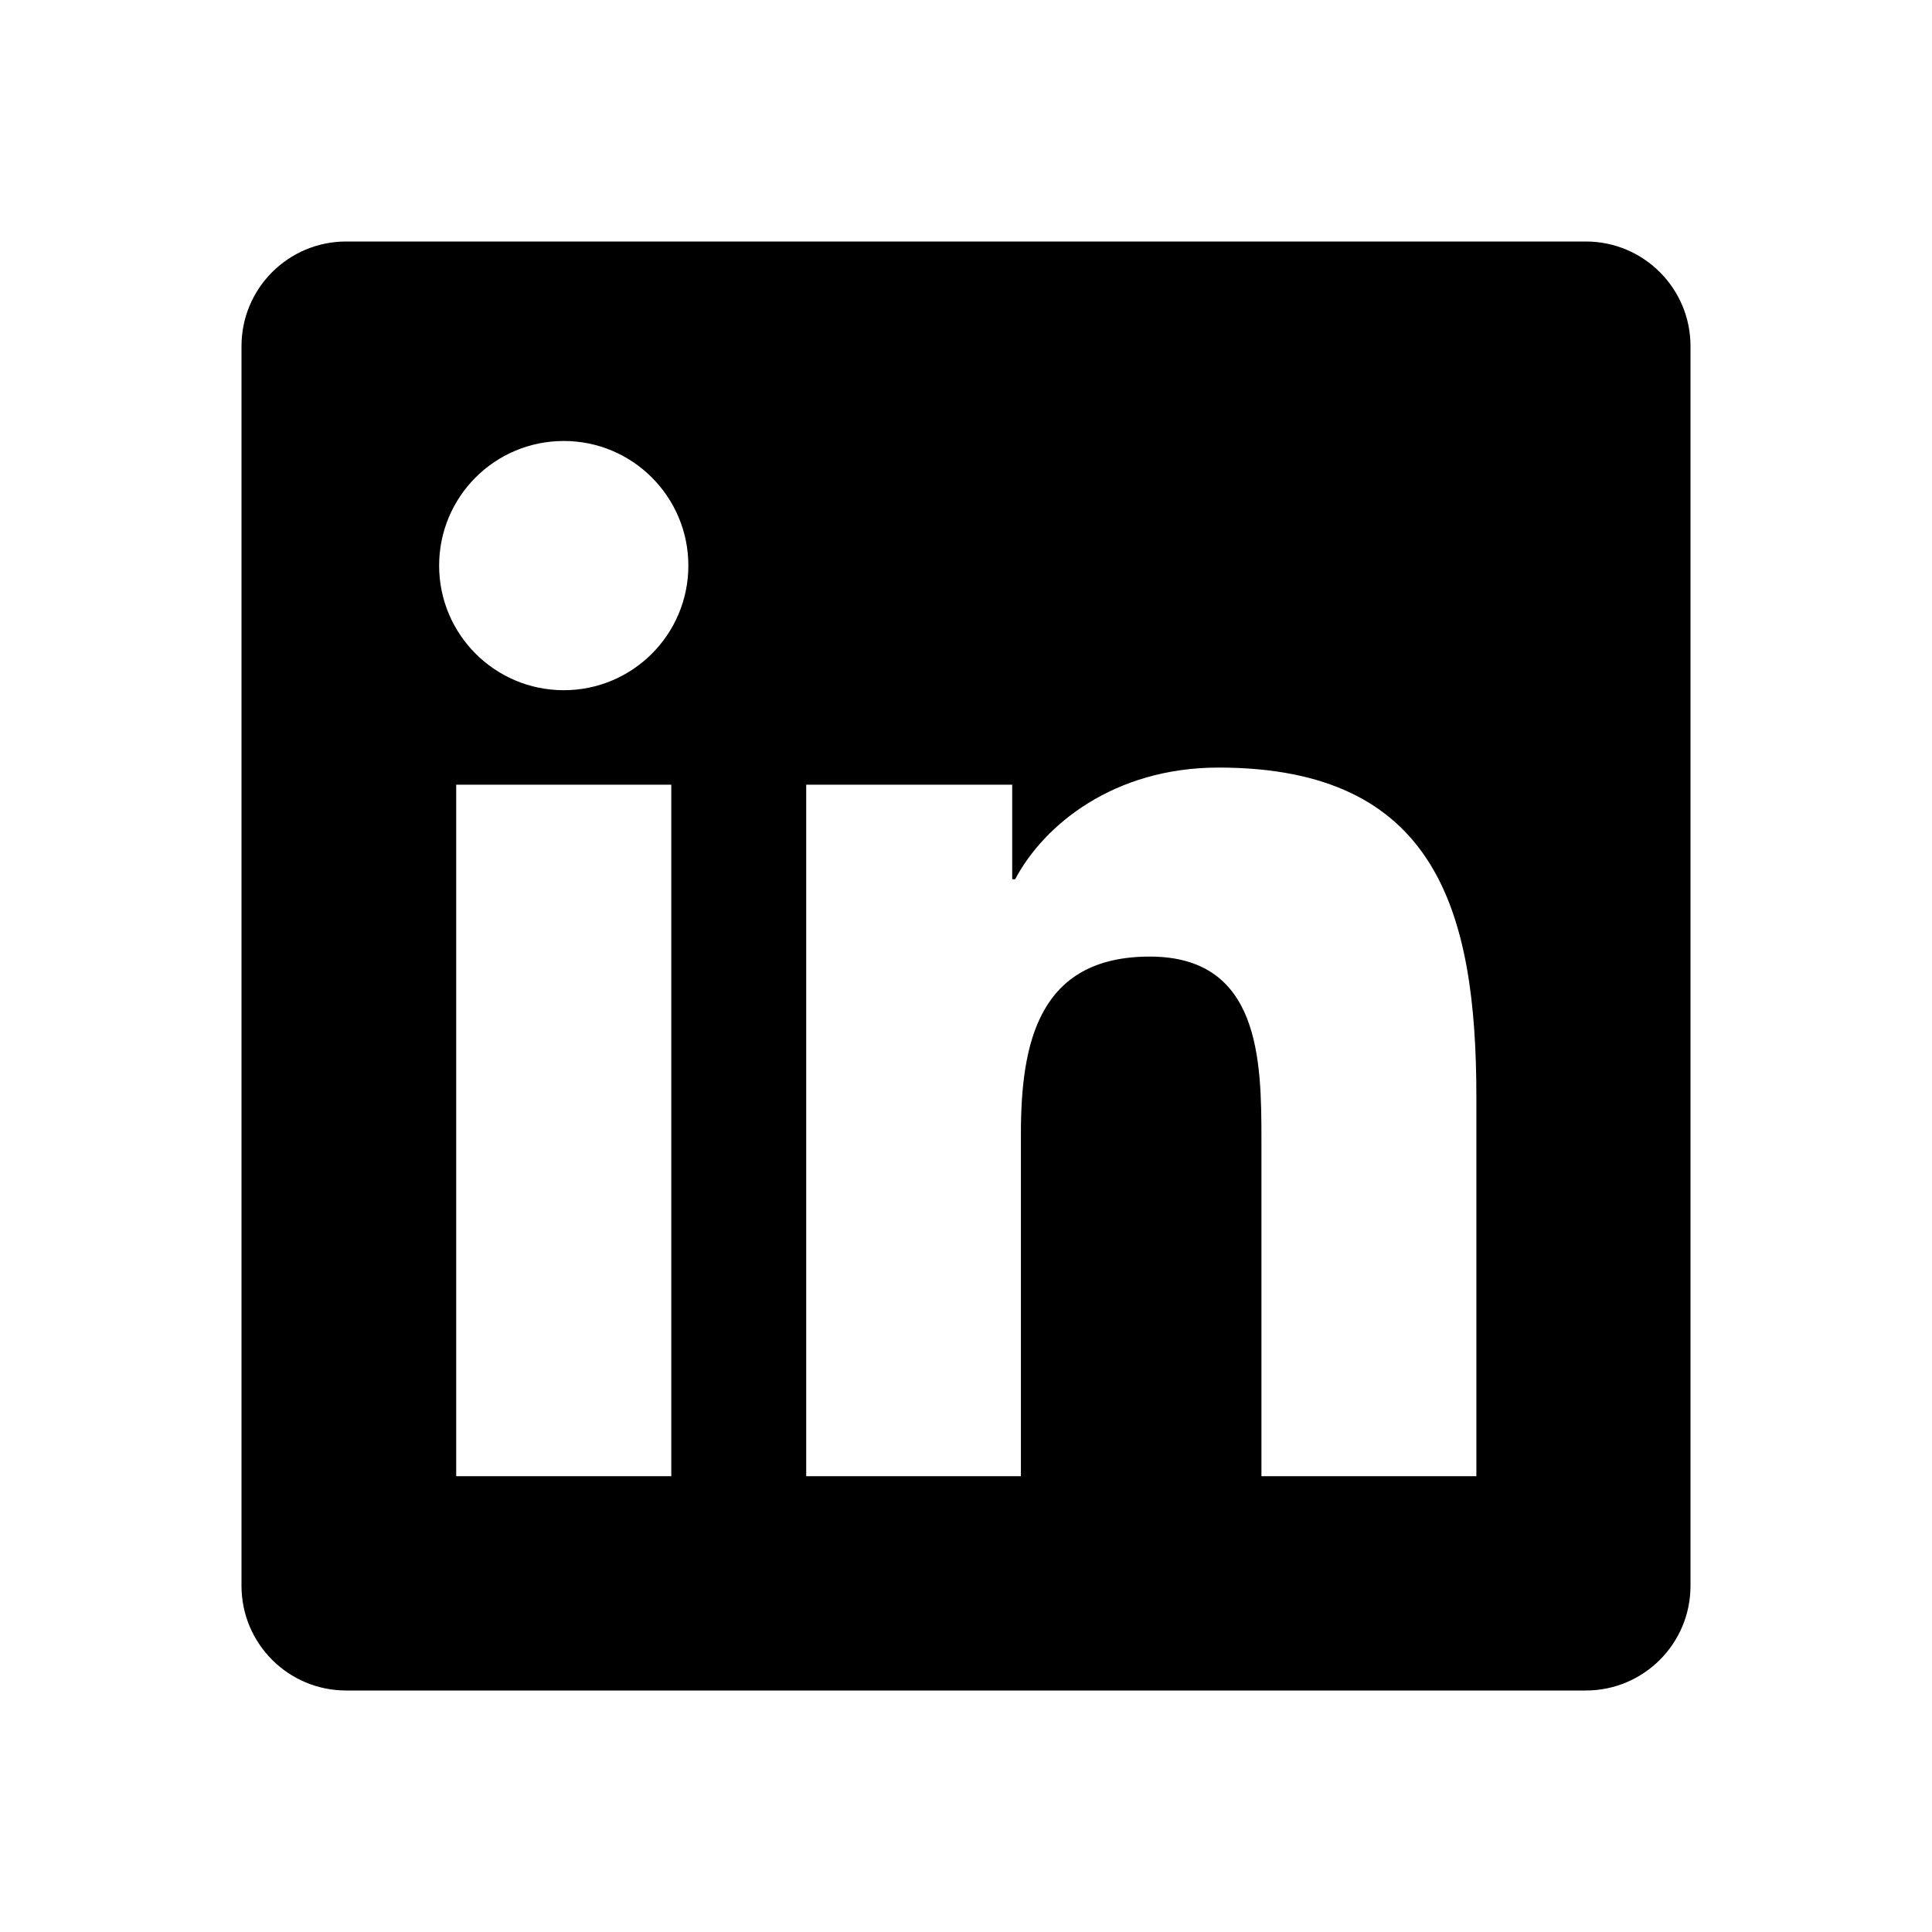
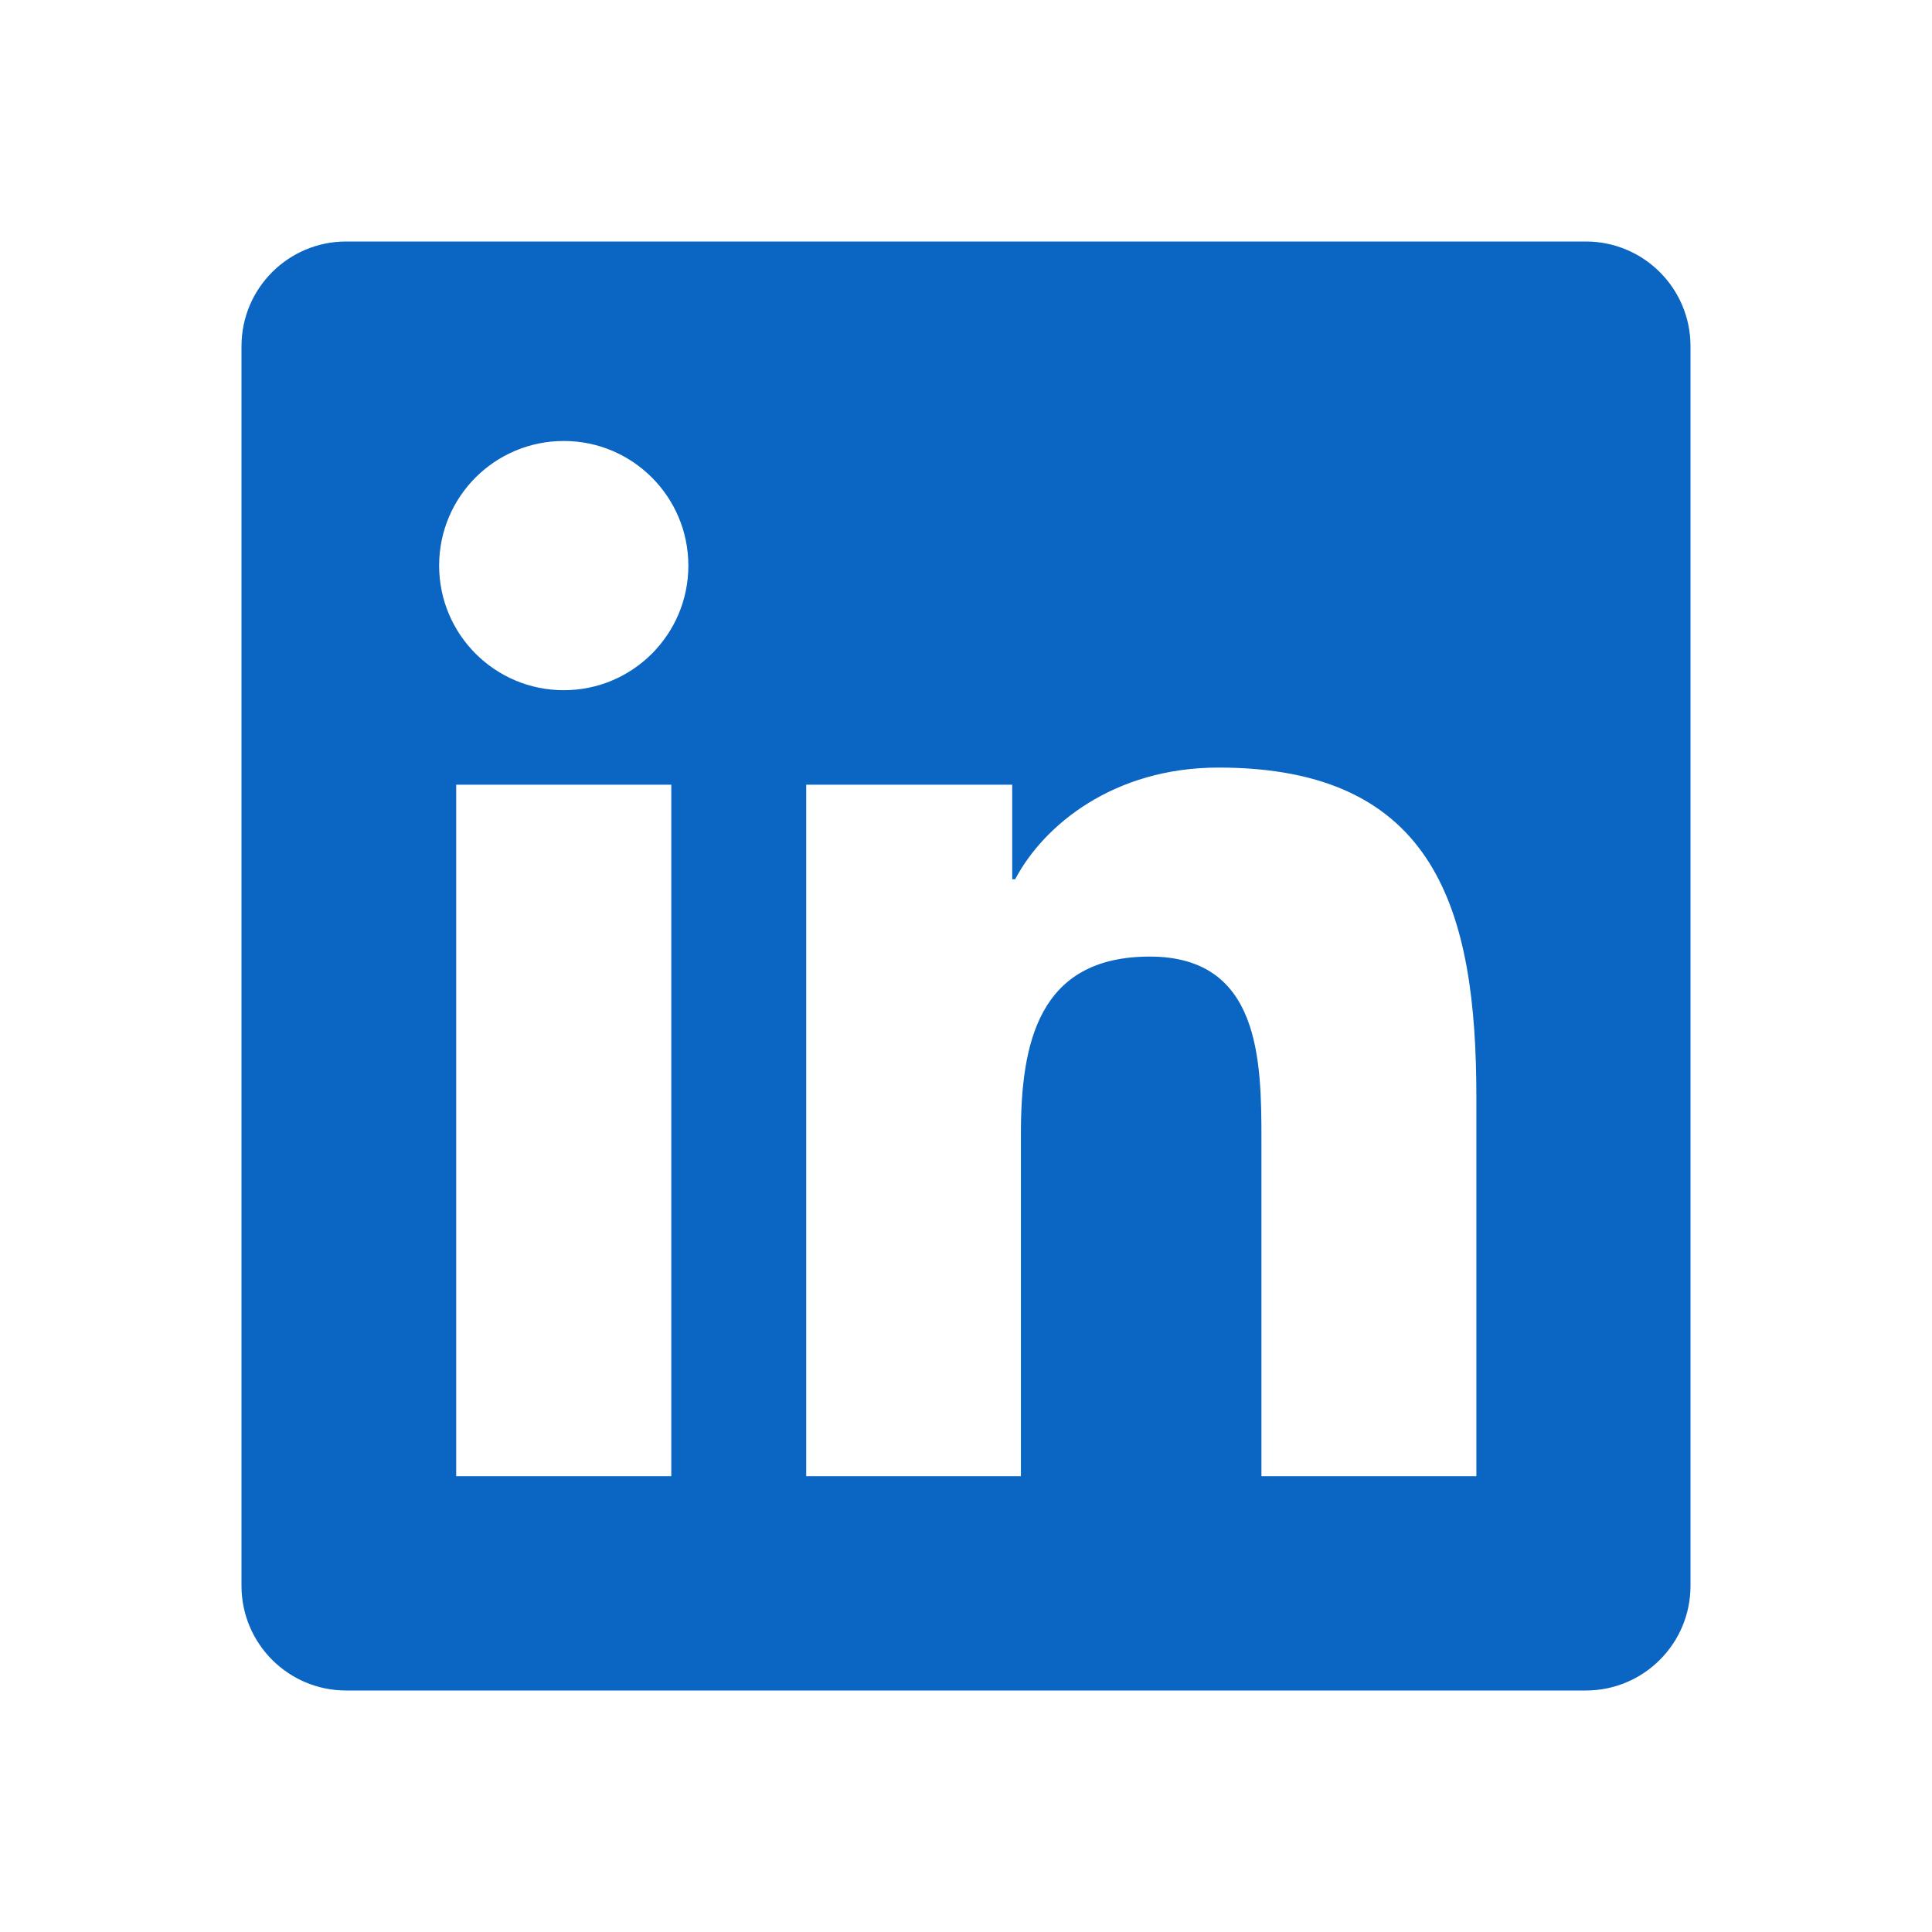
<svg xmlns="http://www.w3.org/2000/svg" fill="none" height="24" viewBox="0 0 24 24" width="24">
-   <path d="m19.7 3h-15.4c-.718 0-1.3.582-1.3 1.3v15.4c0 .718.582 1.3 1.3 1.3h15.4c.718 0 1.3-.582 1.3-1.3v-15.4c0-.718-.582-1.3-1.3-1.3zm-11.361 15.338h-2.672v-8.59h2.672zm-1.335-9.764c-.857 0-1.549-.694-1.549-1.548 0-.855.691-1.548 1.549-1.548.854 0 1.547.694 1.547 1.548 0 .855-.693 1.548-1.547 1.548zm11.335 9.764h-2.669v-4.177c0-.996-.017-2.278-1.387-2.278-1.389 0-1.601 1.086-1.601 2.206v4.249h-2.667v-8.59h2.559v1.174h.037c.356-.675 1.227-1.387 2.526-1.387 2.703 0 3.203 1.779 3.203 4.092v4.711z" fill="#000" />
+   <path d="m19.7 3h-15.4c-.718 0-1.3.582-1.3 1.3v15.4c0 .718.582 1.3 1.3 1.3h15.4c.718 0 1.3-.582 1.3-1.3v-15.4c0-.718-.582-1.3-1.3-1.3zm-11.361 15.338h-2.672v-8.59h2.672zm-1.335-9.764c-.857 0-1.549-.694-1.549-1.548 0-.855.691-1.548 1.549-1.548.854 0 1.547.694 1.547 1.548 0 .855-.693 1.548-1.547 1.548zm11.335 9.764h-2.669v-4.177c0-.996-.017-2.278-1.387-2.278-1.389 0-1.601 1.086-1.601 2.206v4.249h-2.667v-8.59h2.559v1.174h.037c.356-.675 1.227-1.387 2.526-1.387 2.703 0 3.203 1.779 3.203 4.092v4.711z" fill="#0a66c2" />
</svg>
